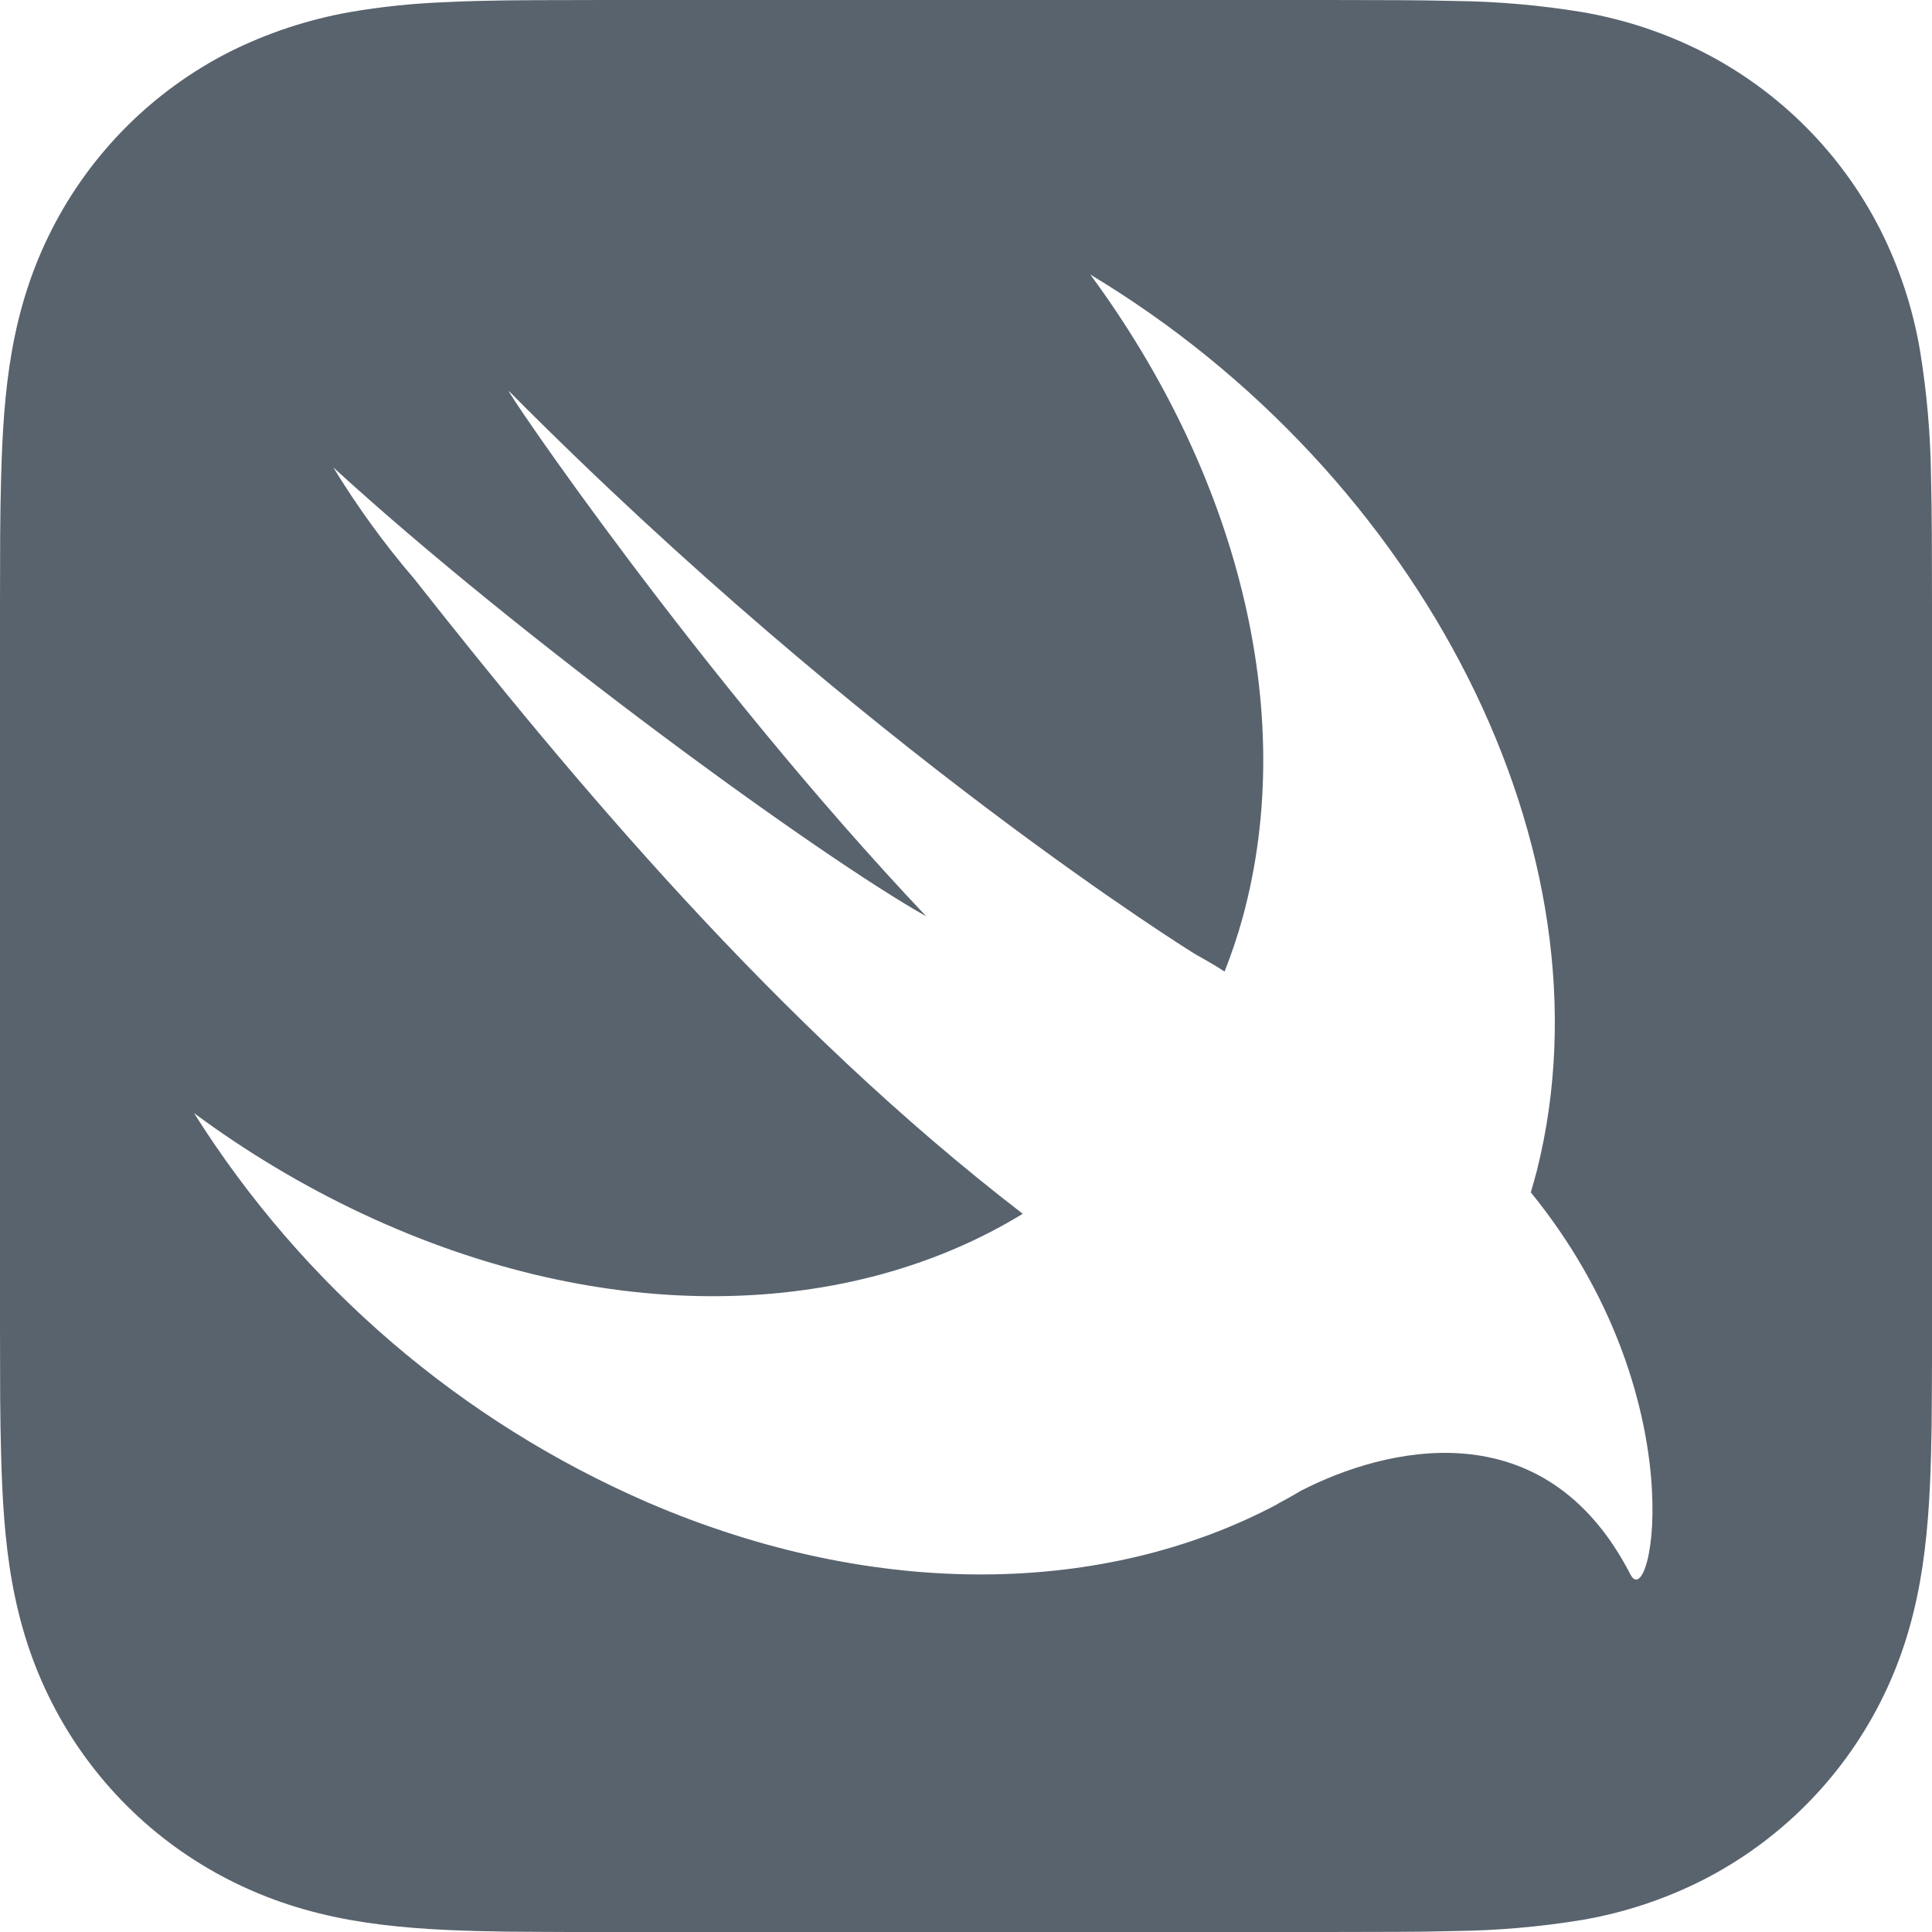
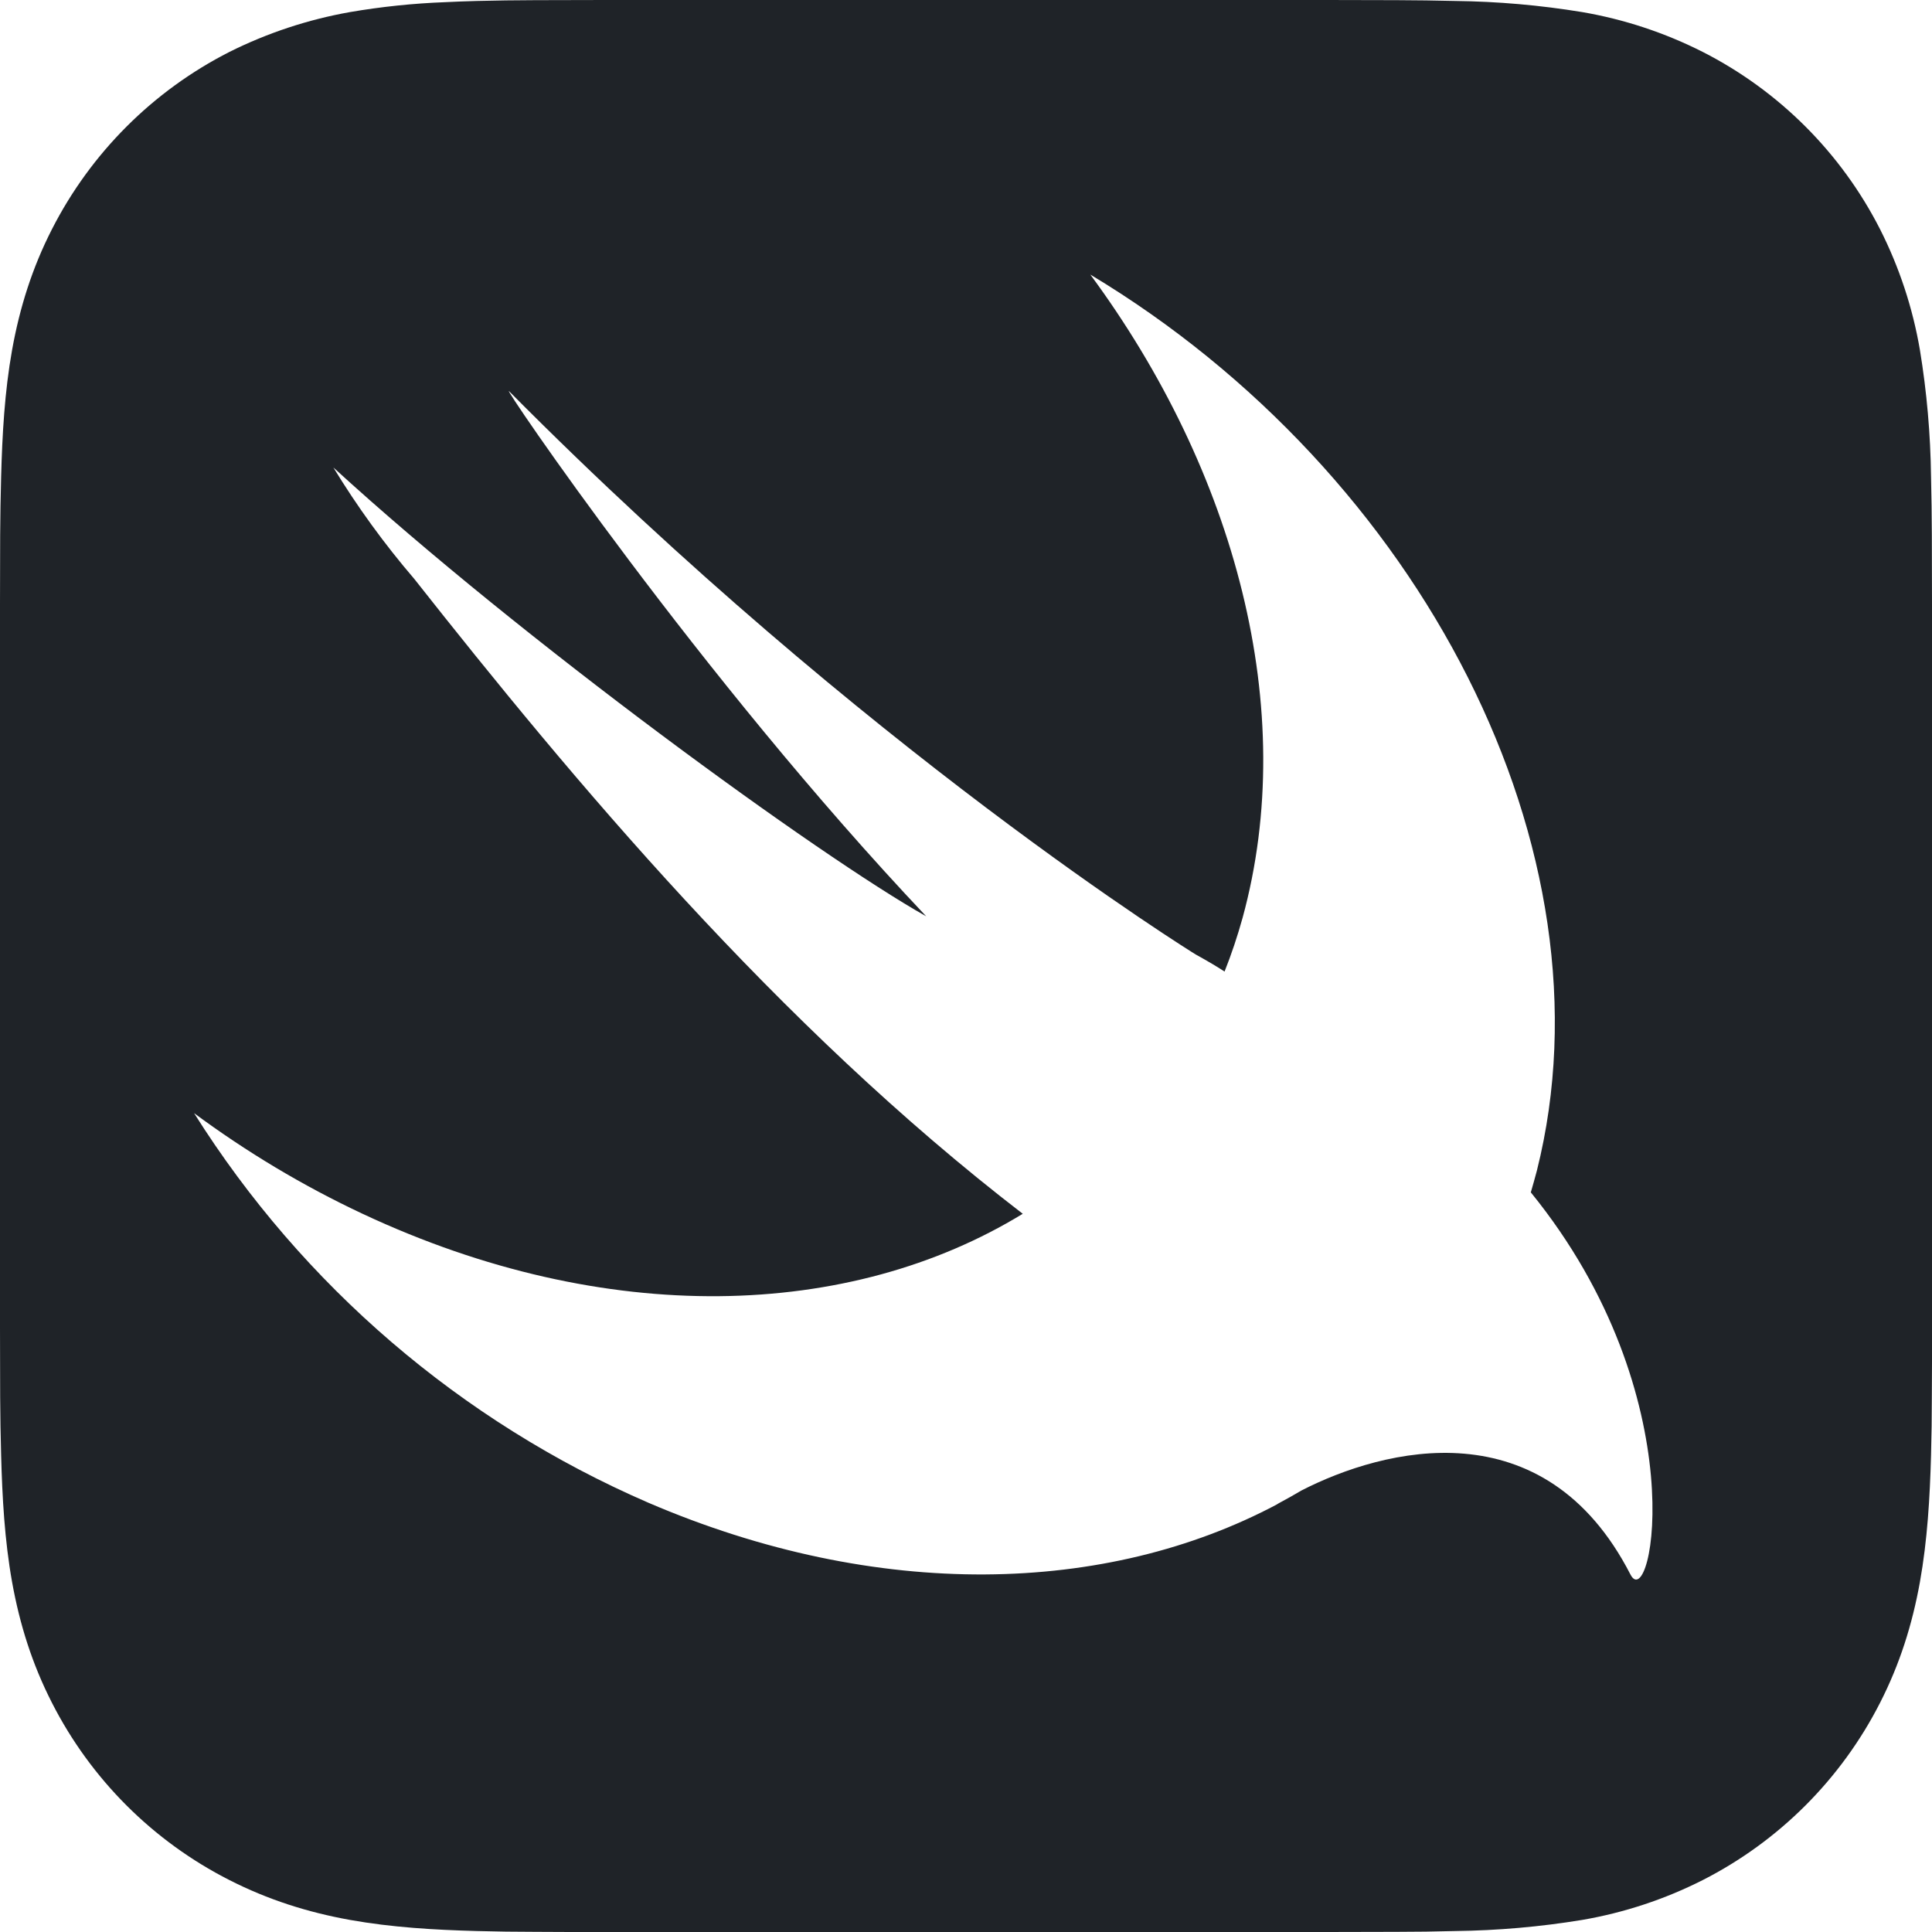
<svg xmlns="http://www.w3.org/2000/svg" width="16" height="16" role="img" aria-hidden="true" viewBox="0 0 24 24">
-   <style>.i{fill:#59636e}@media (prefers-color-scheme:dark){.i{fill:#9198a1}}</style>
+   <style>.i{fill:#1f2328}@media (prefers-color-scheme:dark){.i{fill:#f0f6fc}}</style>
  <path class="i" d="m7.508 0l-.86.002q-.362.001-.724.01q-.198.005-.395.015A9 9 0 0 0 4.348.15A5.5 5.5 0 0 0 2.85.645A5.04 5.04 0 0 0 .645 2.848c-.245.48-.4.972-.495 1.5c-.093.52-.122 1.05-.136 1.576a35 35 0 0 0-.012.724L0 7.508v8.984l.002.862q.002.36.012.722c.014.526.043 1.057.136 1.576c.095.528.25 1.02.495 1.5a5.03 5.03 0 0 0 2.205 2.203c.48.244.97.4 1.498.495c.52.093 1.05.124 1.576.138q.362.01.724.01q.43.003.86.002h8.984l.86-.002q.362 0 .724-.01a10.5 10.5 0 0 0 1.578-.138a5.3 5.3 0 0 0 1.498-.495a5.04 5.04 0 0 0 2.203-2.203c.245-.48.4-.972.495-1.5c.093-.52.124-1.05.138-1.576q.01-.361.01-.722q.003-.431.002-.862V7.508l-.002-.86a34 34 0 0 0-.01-.724a10.5 10.5 0 0 0-.138-1.576a5.3 5.3 0 0 0-.495-1.5A5.04 5.04 0 0 0 21.152.645A5.3 5.3 0 0 0 19.654.15a10.5 10.5 0 0 0-1.578-.138a35 35 0 0 0-.722-.01L16.492 0zm6.035 3.41c4.114 2.47 6.545 7.162 5.549 11.131c-.024.093-.05.181-.076.272l.002.001c2.062 2.538 1.5 5.258 1.236 4.745c-1.072-2.086-3.066-1.568-4.088-1.043a7 7 0 0 1-.281.158l-.02.012l-.002.002c-2.115 1.123-4.957 1.205-7.812-.022a12.57 12.57 0 0 1-5.64-4.838c.649.48 1.35.902 2.097 1.252c3.019 1.414 6.051 1.311 8.197-.002C9.651 12.73 7.101 9.67 5.146 7.191a10.6 10.6 0 0 1-1.005-1.384c2.34 2.142 6.038 4.83 7.365 5.576C8.69 8.408 6.208 4.743 6.324 4.86c4.436 4.47 8.528 6.996 8.528 6.996c.154.085.27.154.36.213q.128-.322.224-.668c.708-2.588-.09-5.548-1.893-7.992z" />
</svg>
